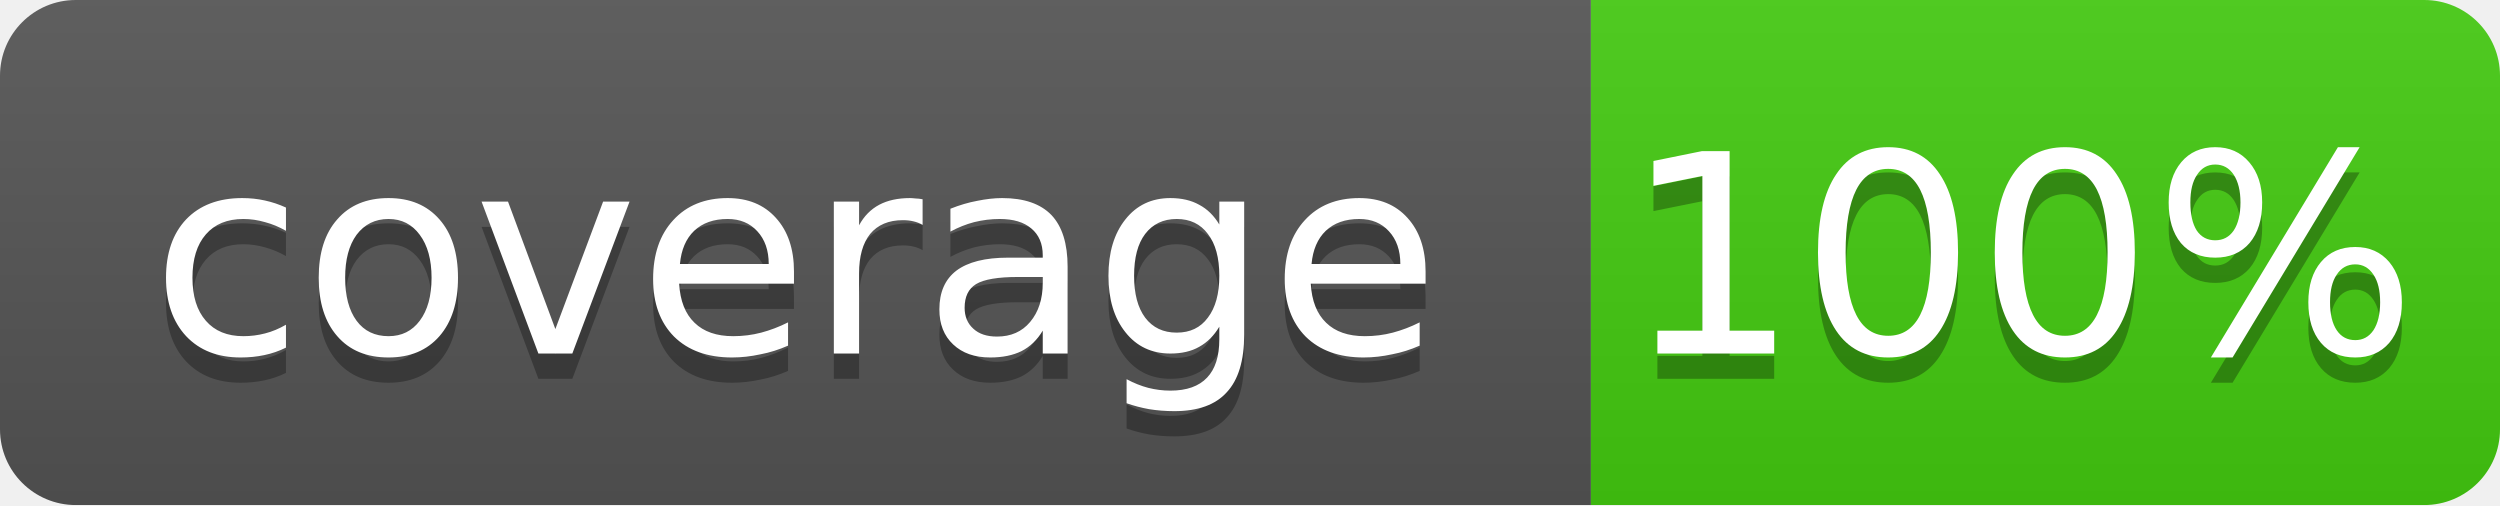
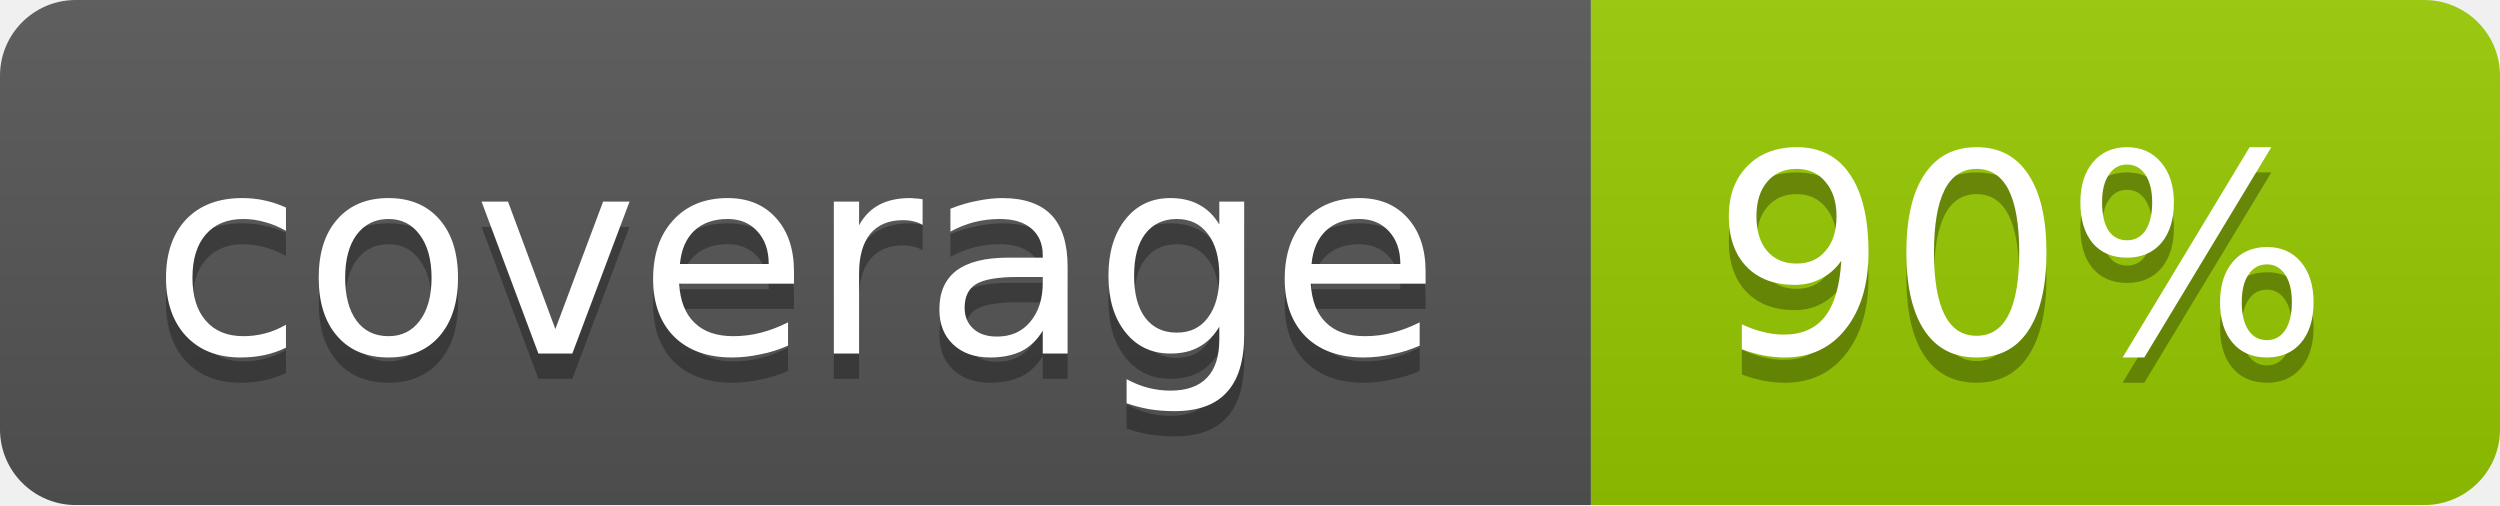
<svg xmlns="http://www.w3.org/2000/svg" width="99" height="20">
  <linearGradient id="b" x2="0" y2="100%">
    <stop offset="0" stop-color="#bbb" stop-opacity=".1" />
    <stop offset="1" stop-opacity=".1" />
  </linearGradient>
  <mask id="a">
    <rect width="99" height="20" rx="3" fill="#fff" />
  </mask>
  <g mask="url(#a)">
    <path fill="#555" d="M0 0h63v20H0z" />
-     <path fill="#4c1" d="M63 0h36v20H63z" />
+     <path fill="#97CA00" d="M63 0h36v20H63z" />
    <path fill="url(#b)" d="M0 0h99v20H0z" />
  </g>
  <g fill="#fff" text-anchor="middle" font-family="DejaVu Sans,Verdana,Geneva,sans-serif" font-size="11">
    <text x="31.5" y="15" fill="#010101" fill-opacity=".3">coverage</text>
    <text x="31.5" y="14">coverage</text>
-     <text x="80" y="15" fill="#010101" fill-opacity=".3">100%</text>
-     <text x="80" y="14">100%</text>
+     <text x="80" y="15" fill="#010101" fill-opacity=".3">90%</text>
+     <text x="80" y="14">90%</text>
  </g>
</svg>
